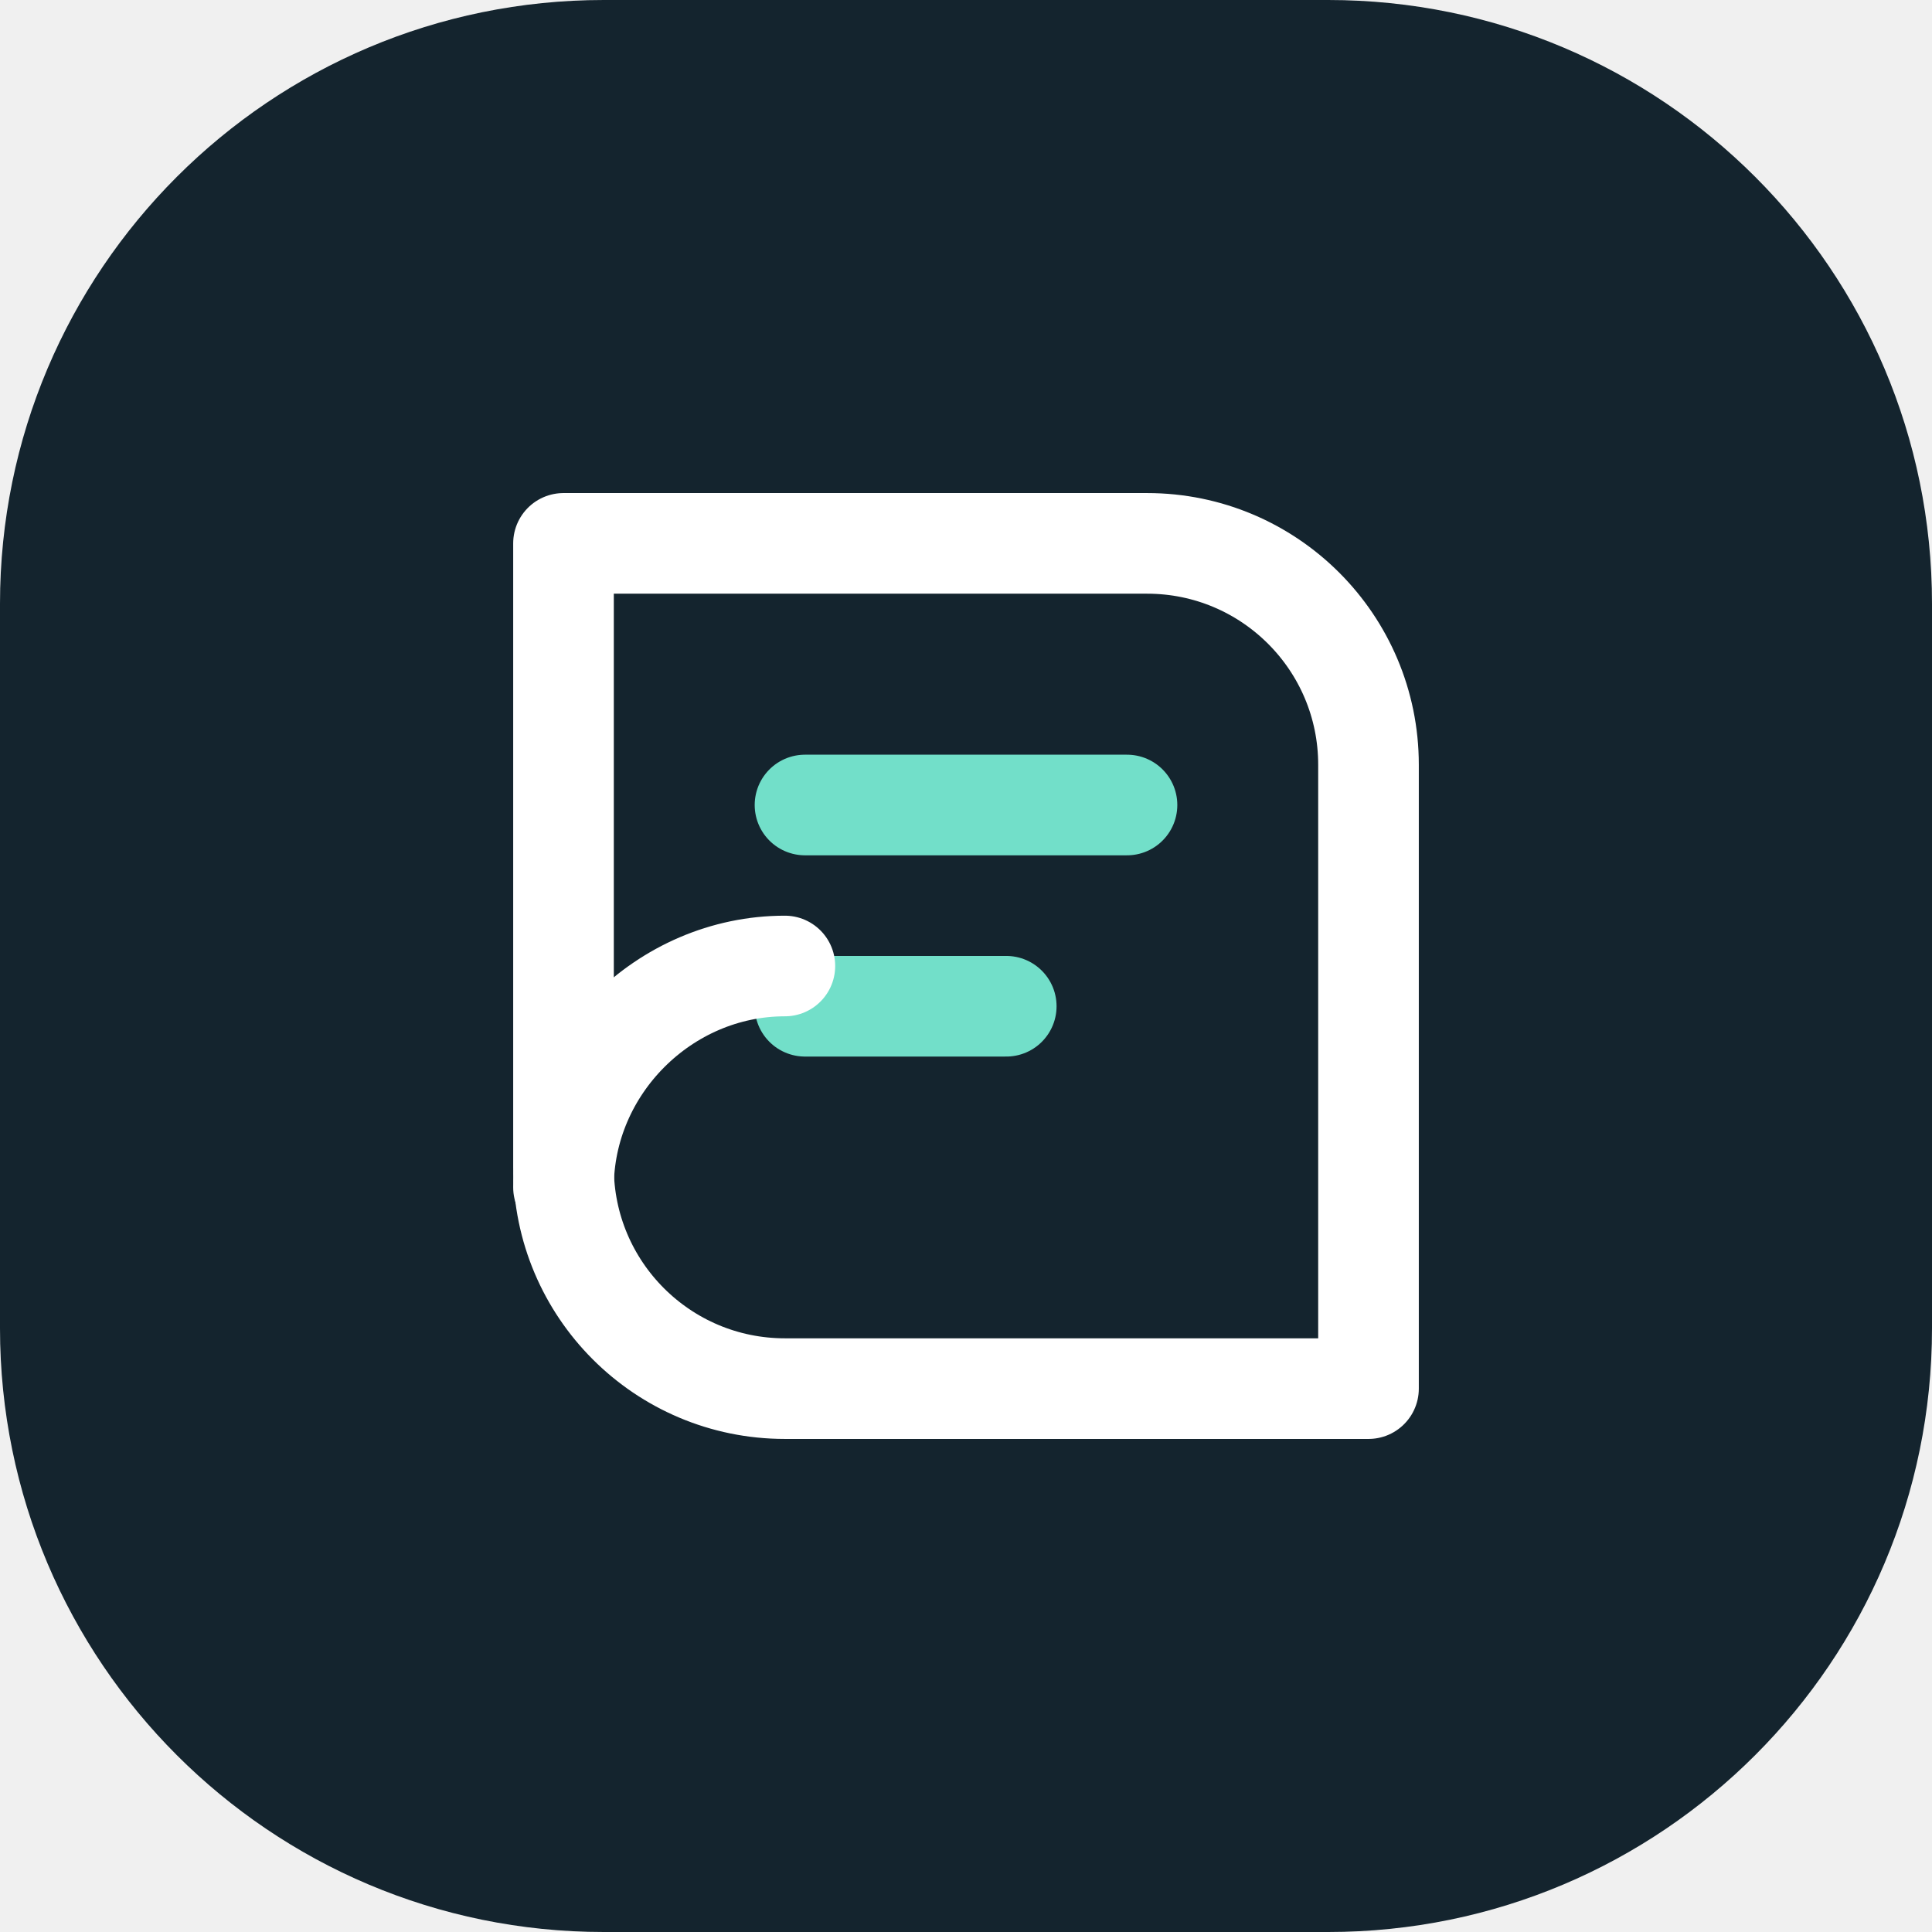
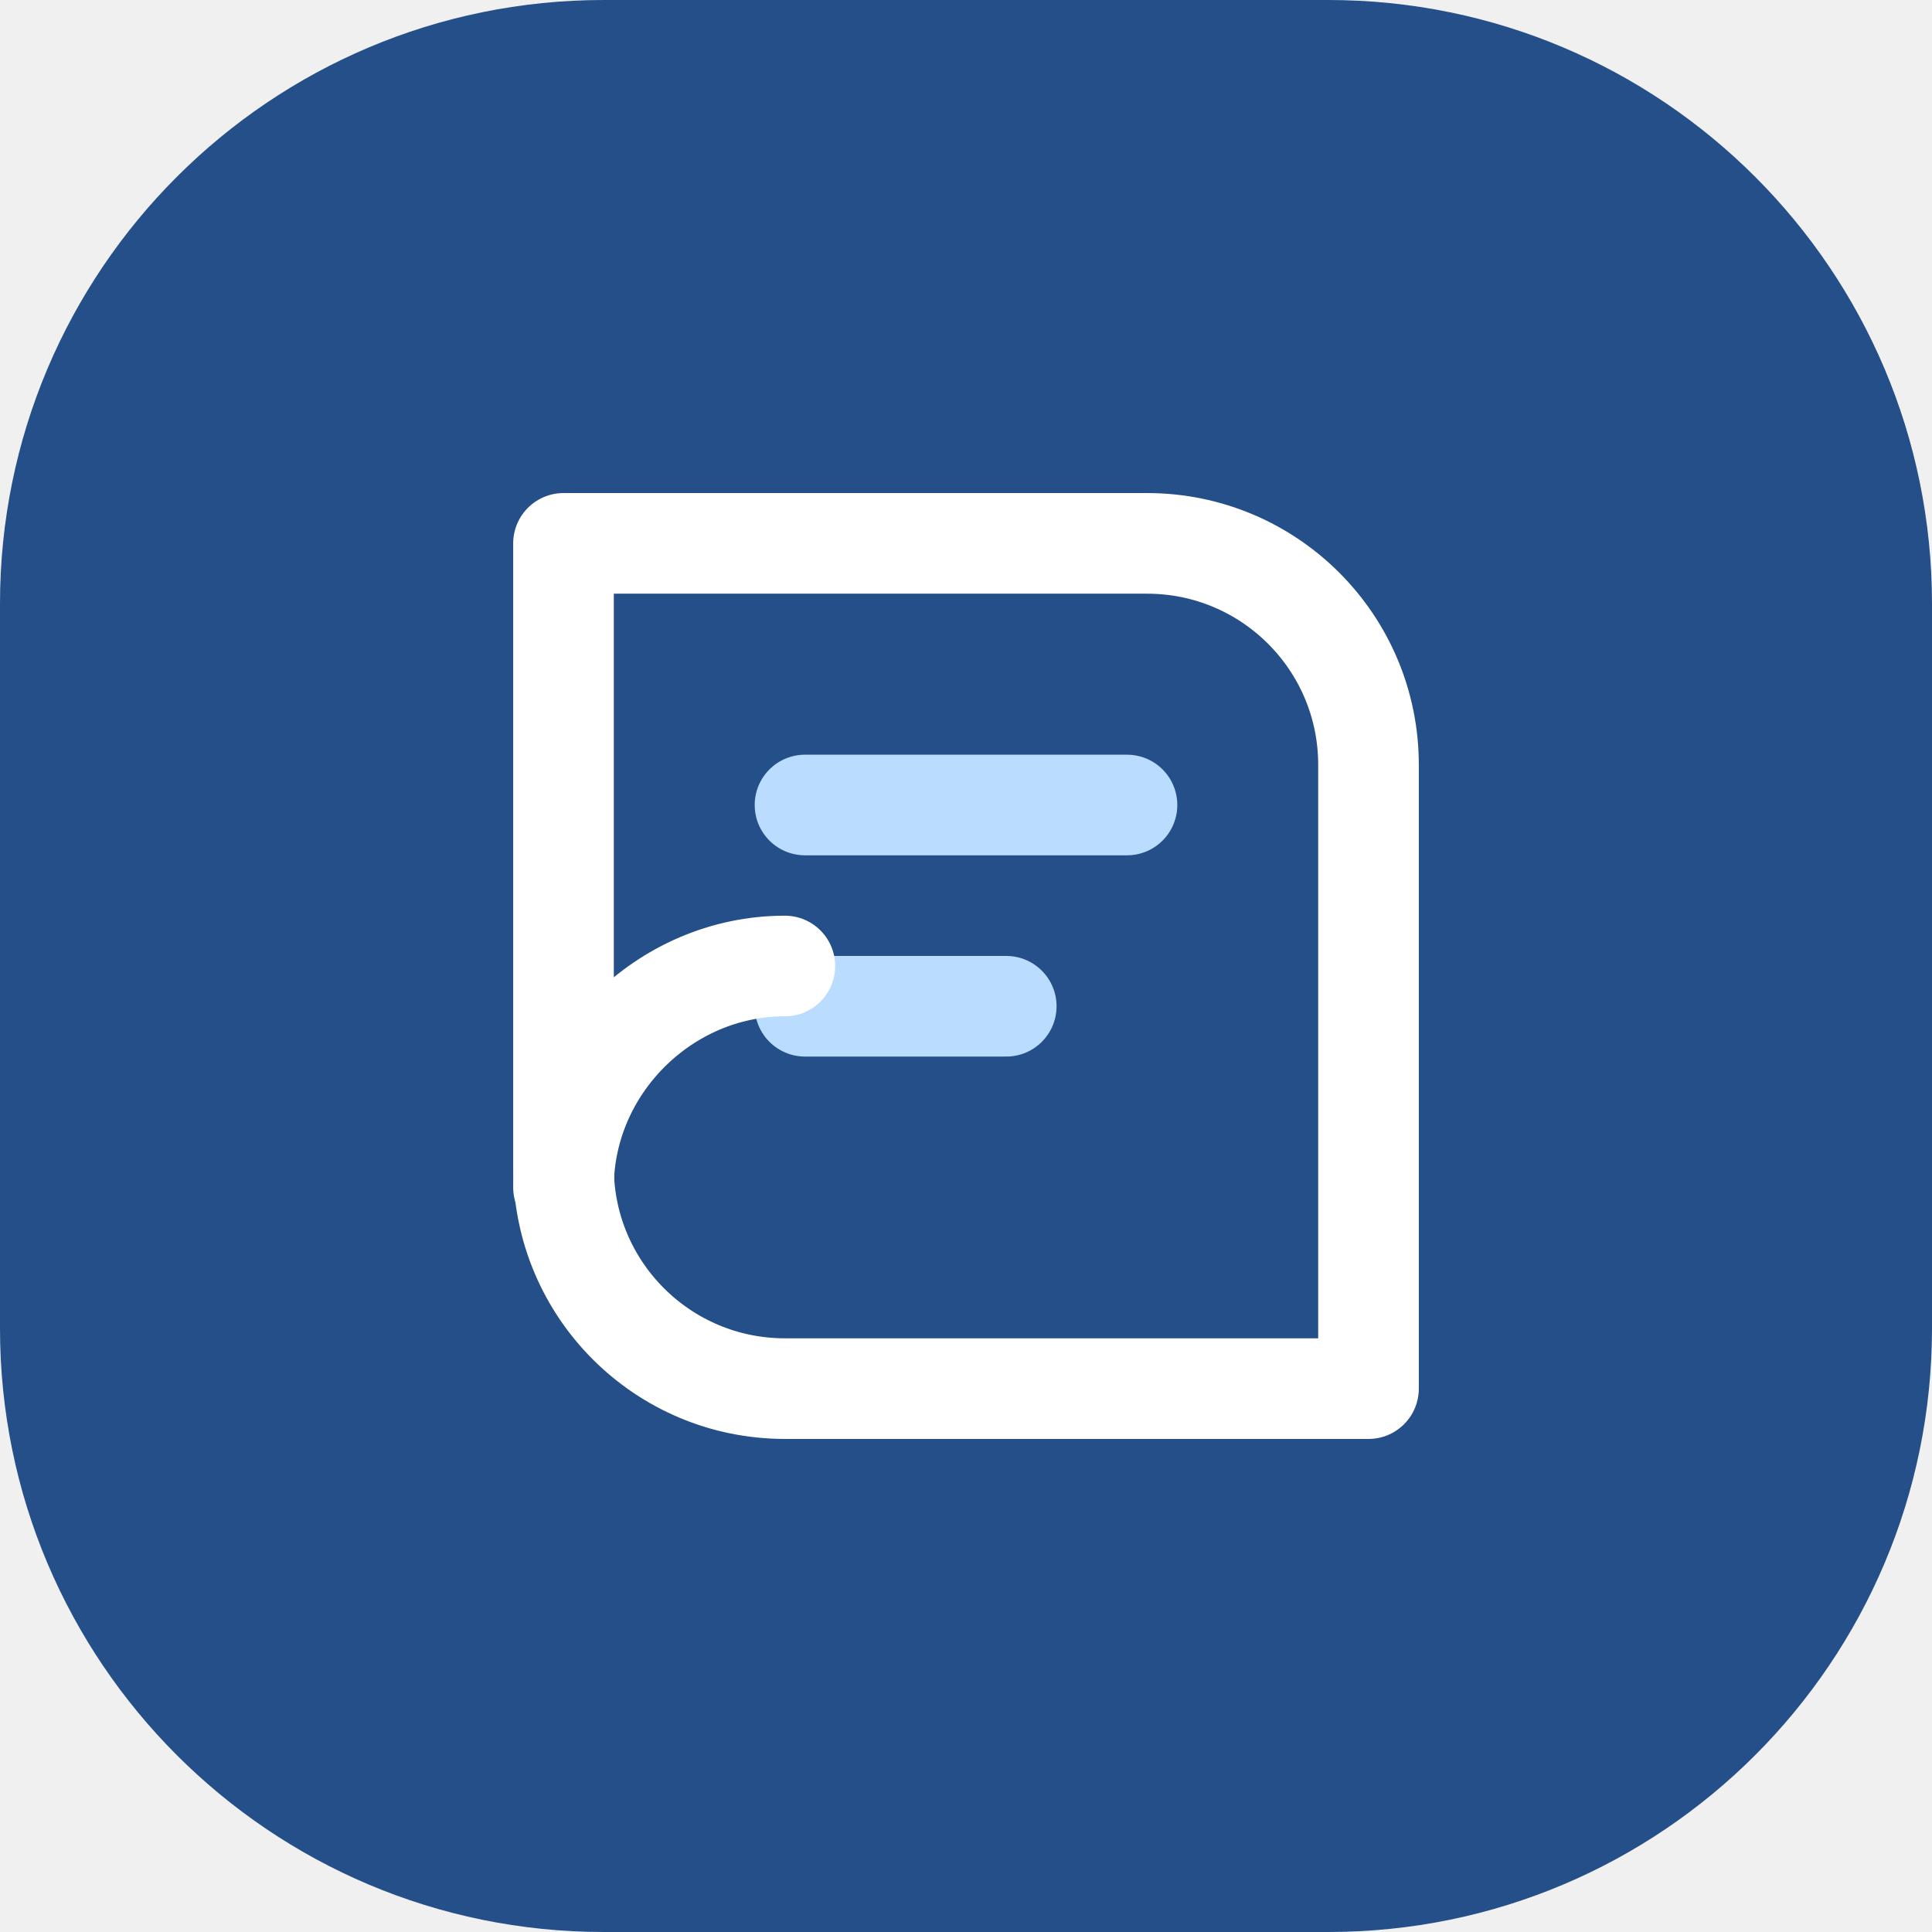
<svg xmlns="http://www.w3.org/2000/svg" viewBox="0 0 48 48" fill="none">
-   <rect width="48" height="48" rx="15" fill="#14242e" />
+   <rect width="48" height="48" rx="15" fill="#244f89" />
  <path d="M14 13.5h14.5a5.5 5.5 0 0 1 5.5 5.5v15.5H19.5A5.5 5.5 0 0 1 14 29V13.5Z" stroke="white" stroke-width="2.5" stroke-linejoin="round" />
-   <path d="M20 20h8M20 25h5" stroke="#72dfc9" stroke-width="2.5" stroke-linecap="round" />
+   <path d="M20 20h8M20 25h5" stroke="#b9dcff" stroke-width="2.5" stroke-linecap="round" />
  <path d="M14 29.5c0-3 2.5-5.5 5.5-5.5" stroke="white" stroke-width="2.5" stroke-linecap="round" />
</svg>
